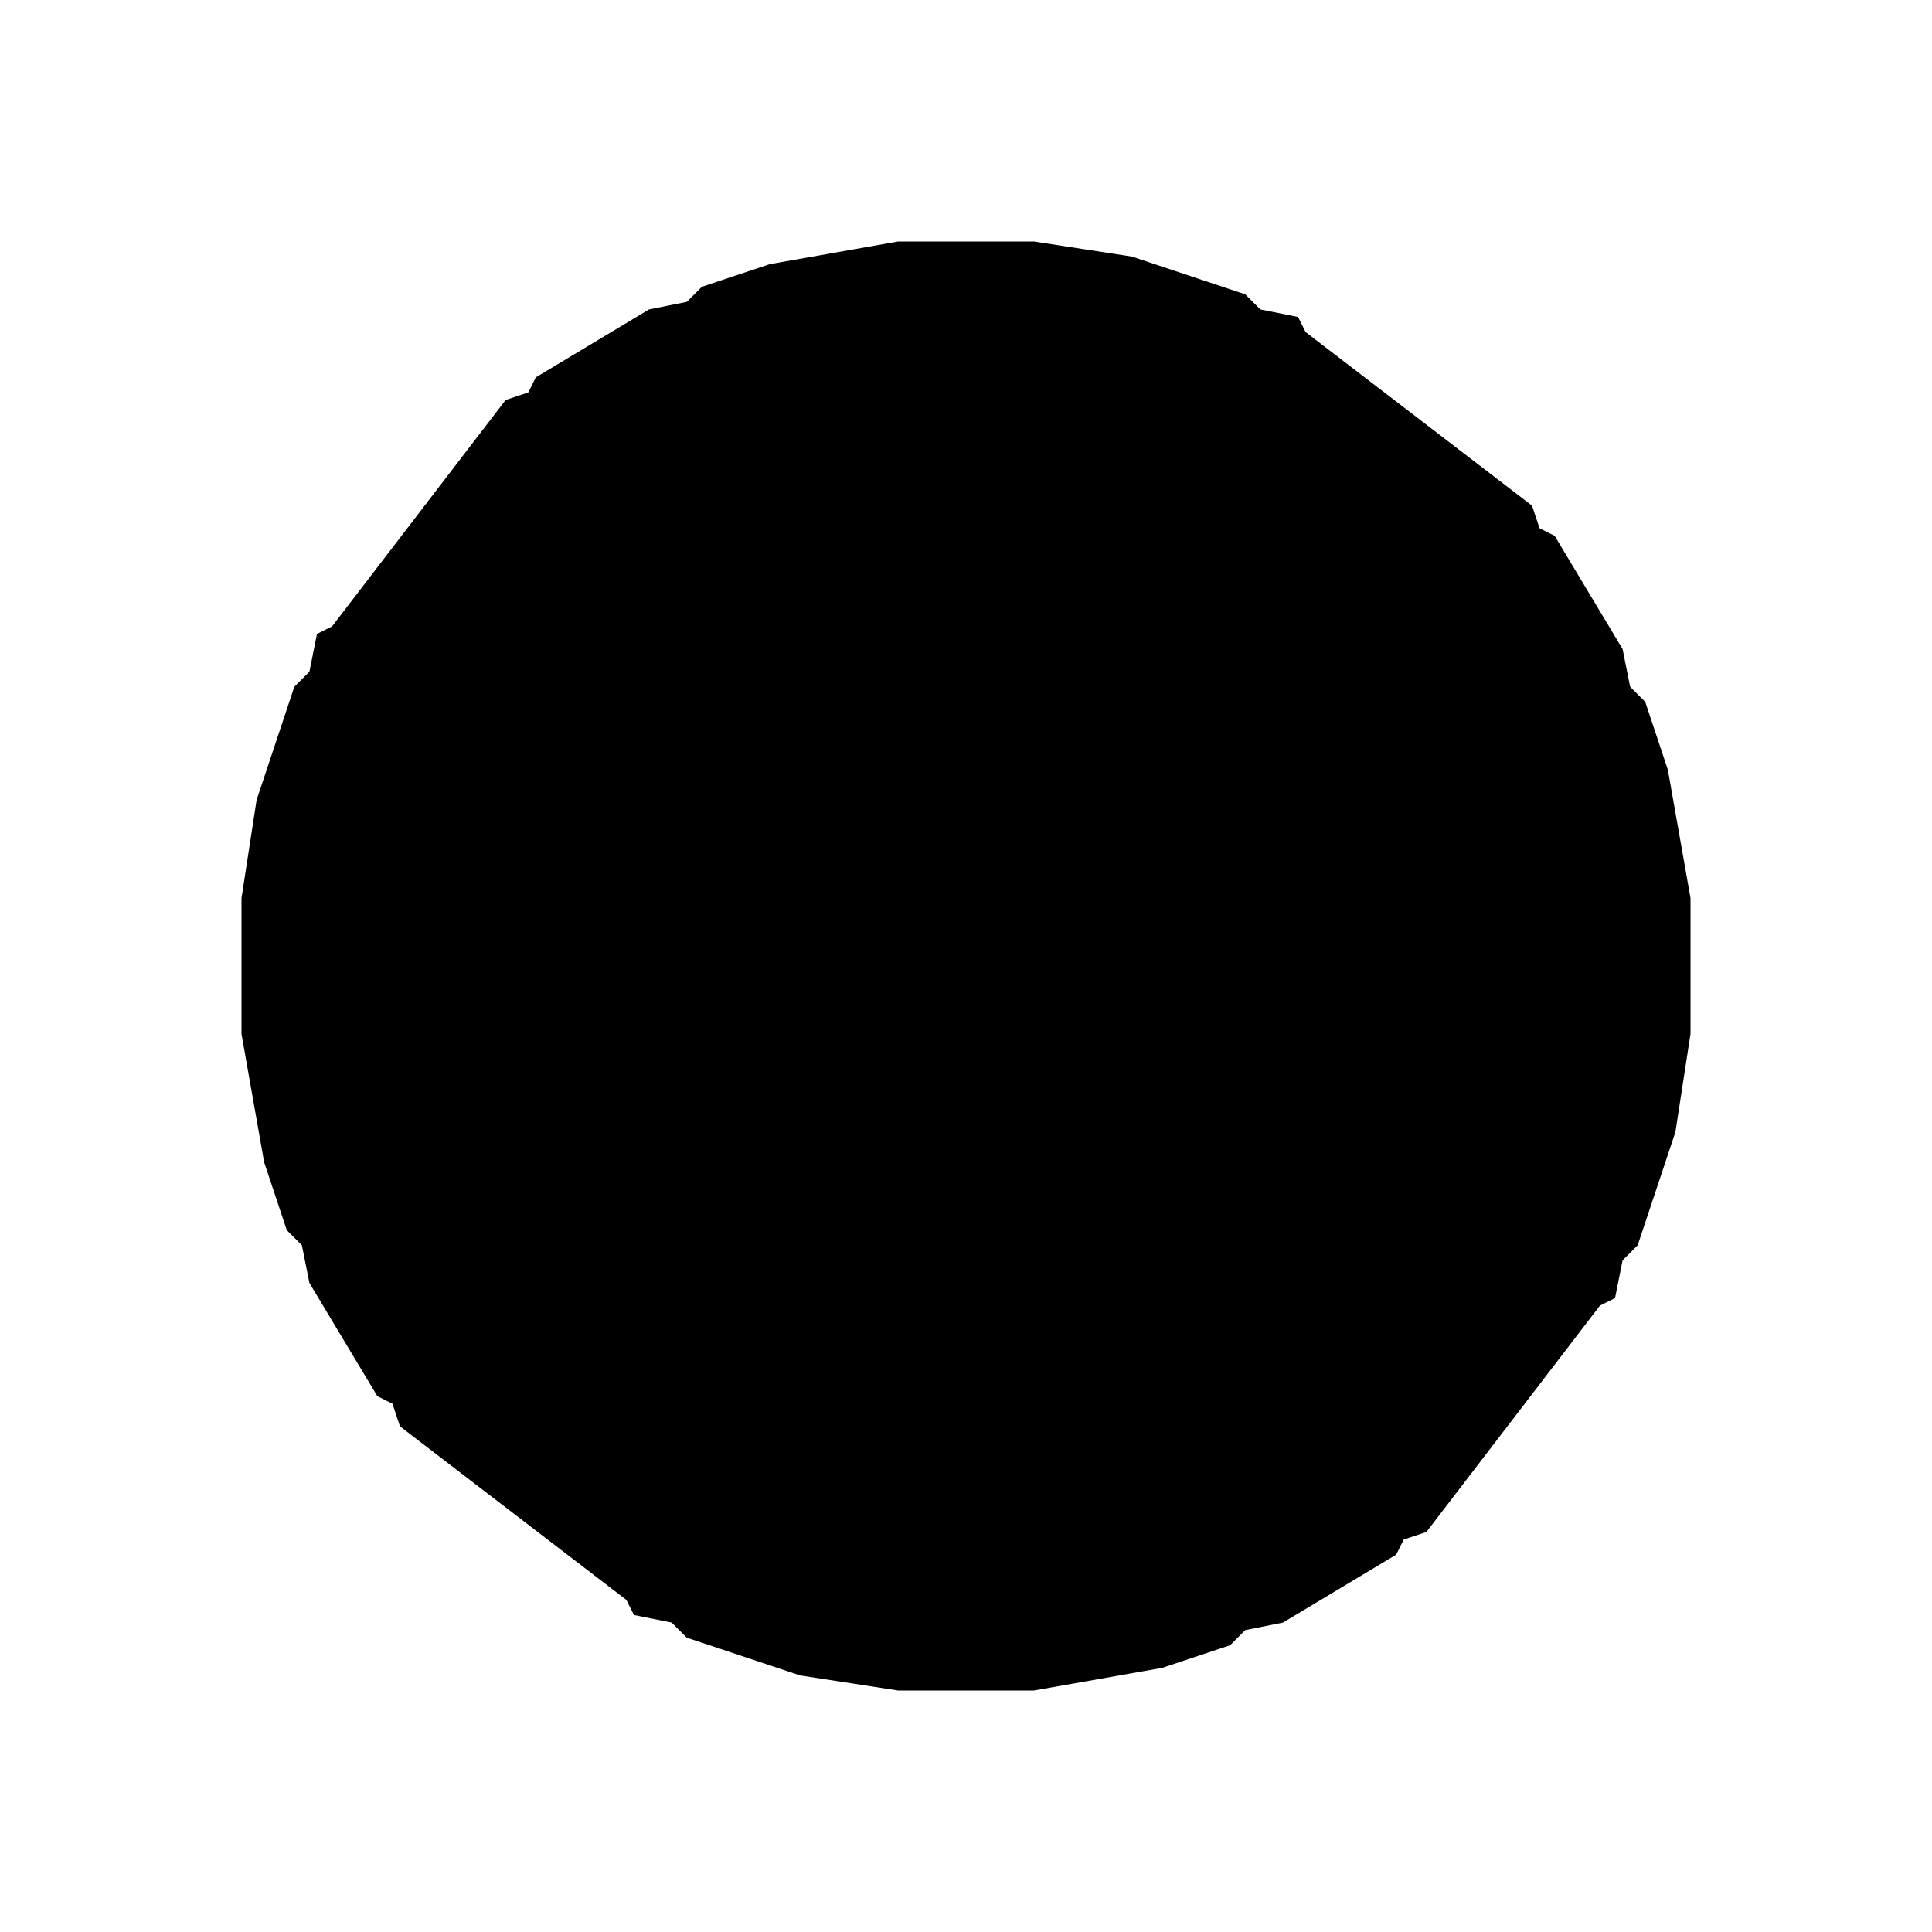
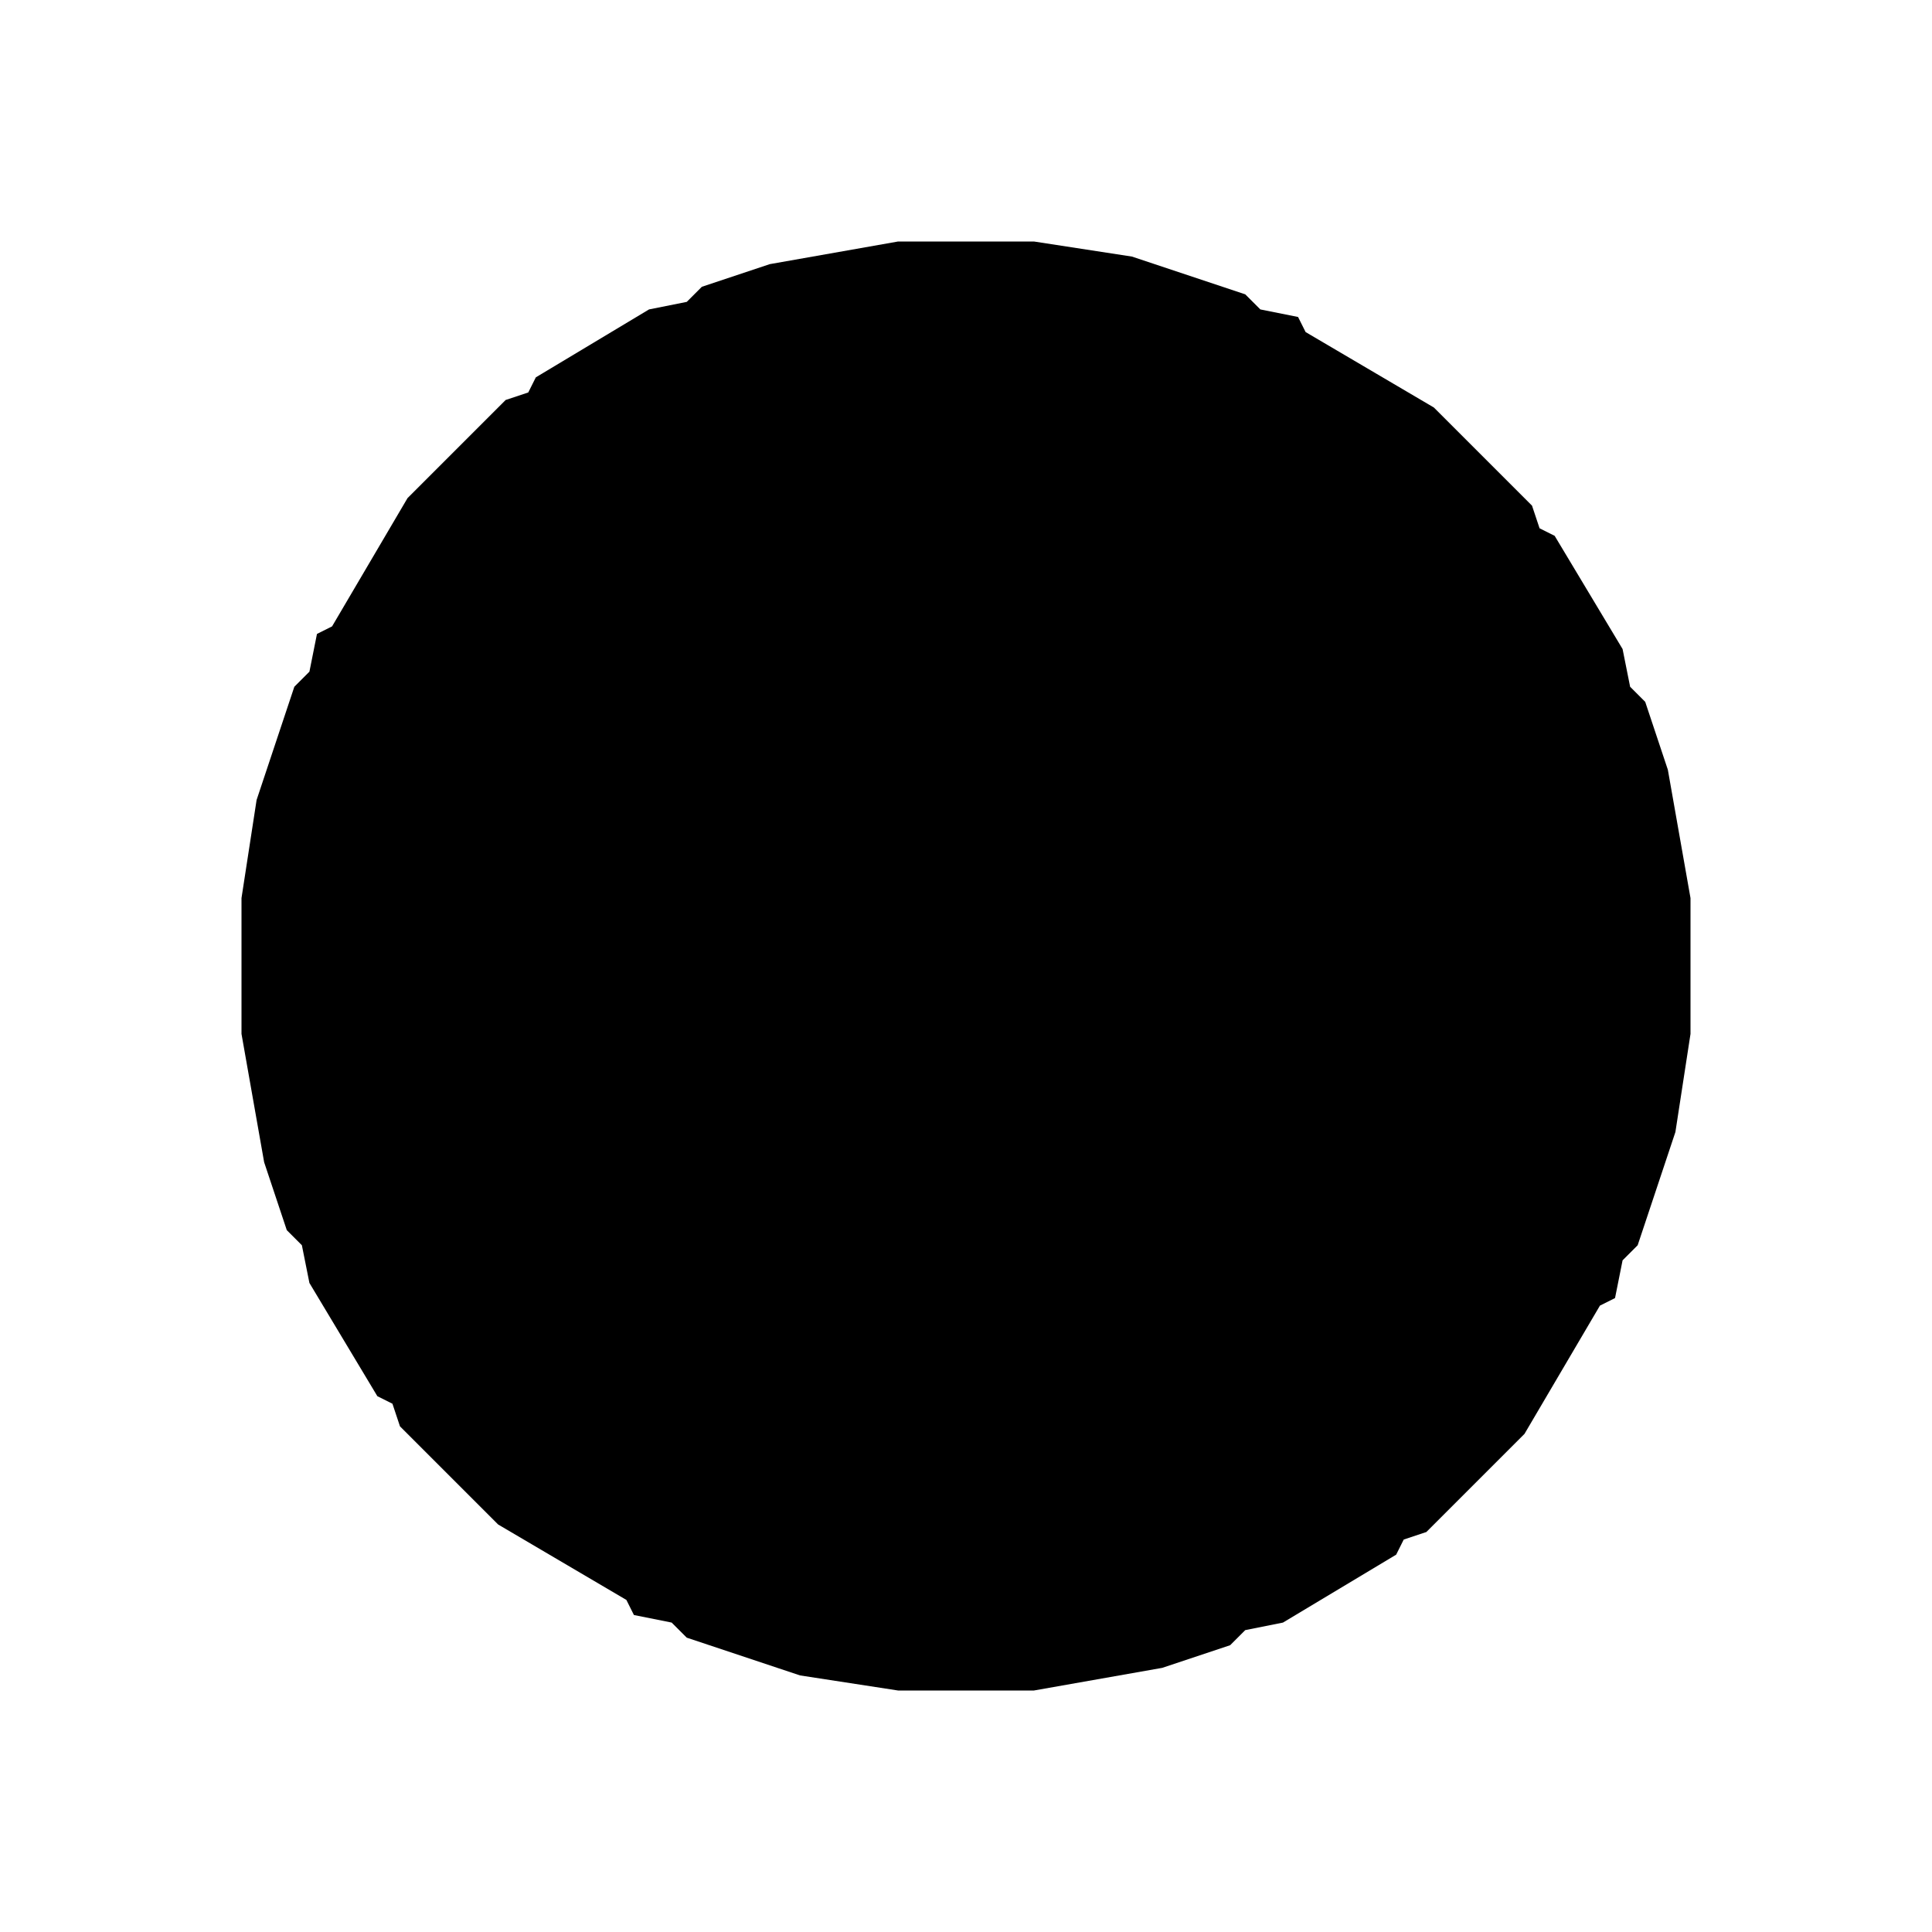
<svg xmlns="http://www.w3.org/2000/svg" width="256" height="256" viewBox="0 0 256 256">
-   <path fill="#000000" d="M119 32H137L150 34L165 39L167 41L172 42L173 44L203 67L204 70L206 71L215 86L216 91L218 93L221 102L224 119V137L222 150L217 165L215 167L214 172L212 173L189 203L186 204L185 206L170 215L165 216L163 218L154 221L137 224H119L106 222L91 217L89 215L84 214L83 212L53 189L52 186L50 185L41 170L40 165L38 163L35 154L32 137V119L34 106L39 91L41 89L42 84L44 83L67 53L70 52L71 50L86 41L91 40L93 38L102 35Z" />
+   <path fill="#000000" d="M119 32H137L150 34L165 39L167 41L172 42L173 44L190 54L203 67L204 70L206 71L215 86L216 91L218 93L221 102L224 119V137L222 150L217 165L215 167L214 172L212 173L202 190L189 203L186 204L185 206L170 215L165 216L163 218L154 221L137 224H119L106 222L91 217L89 215L84 214L83 212L66 202L53 189L52 186L50 185L41 170L40 165L38 163L35 154L32 137V119L34 106L39 91L41 89L42 84L44 83L54 66L67 53L70 52L71 50L86 41L91 40L93 38L102 35Z" />
</svg>
